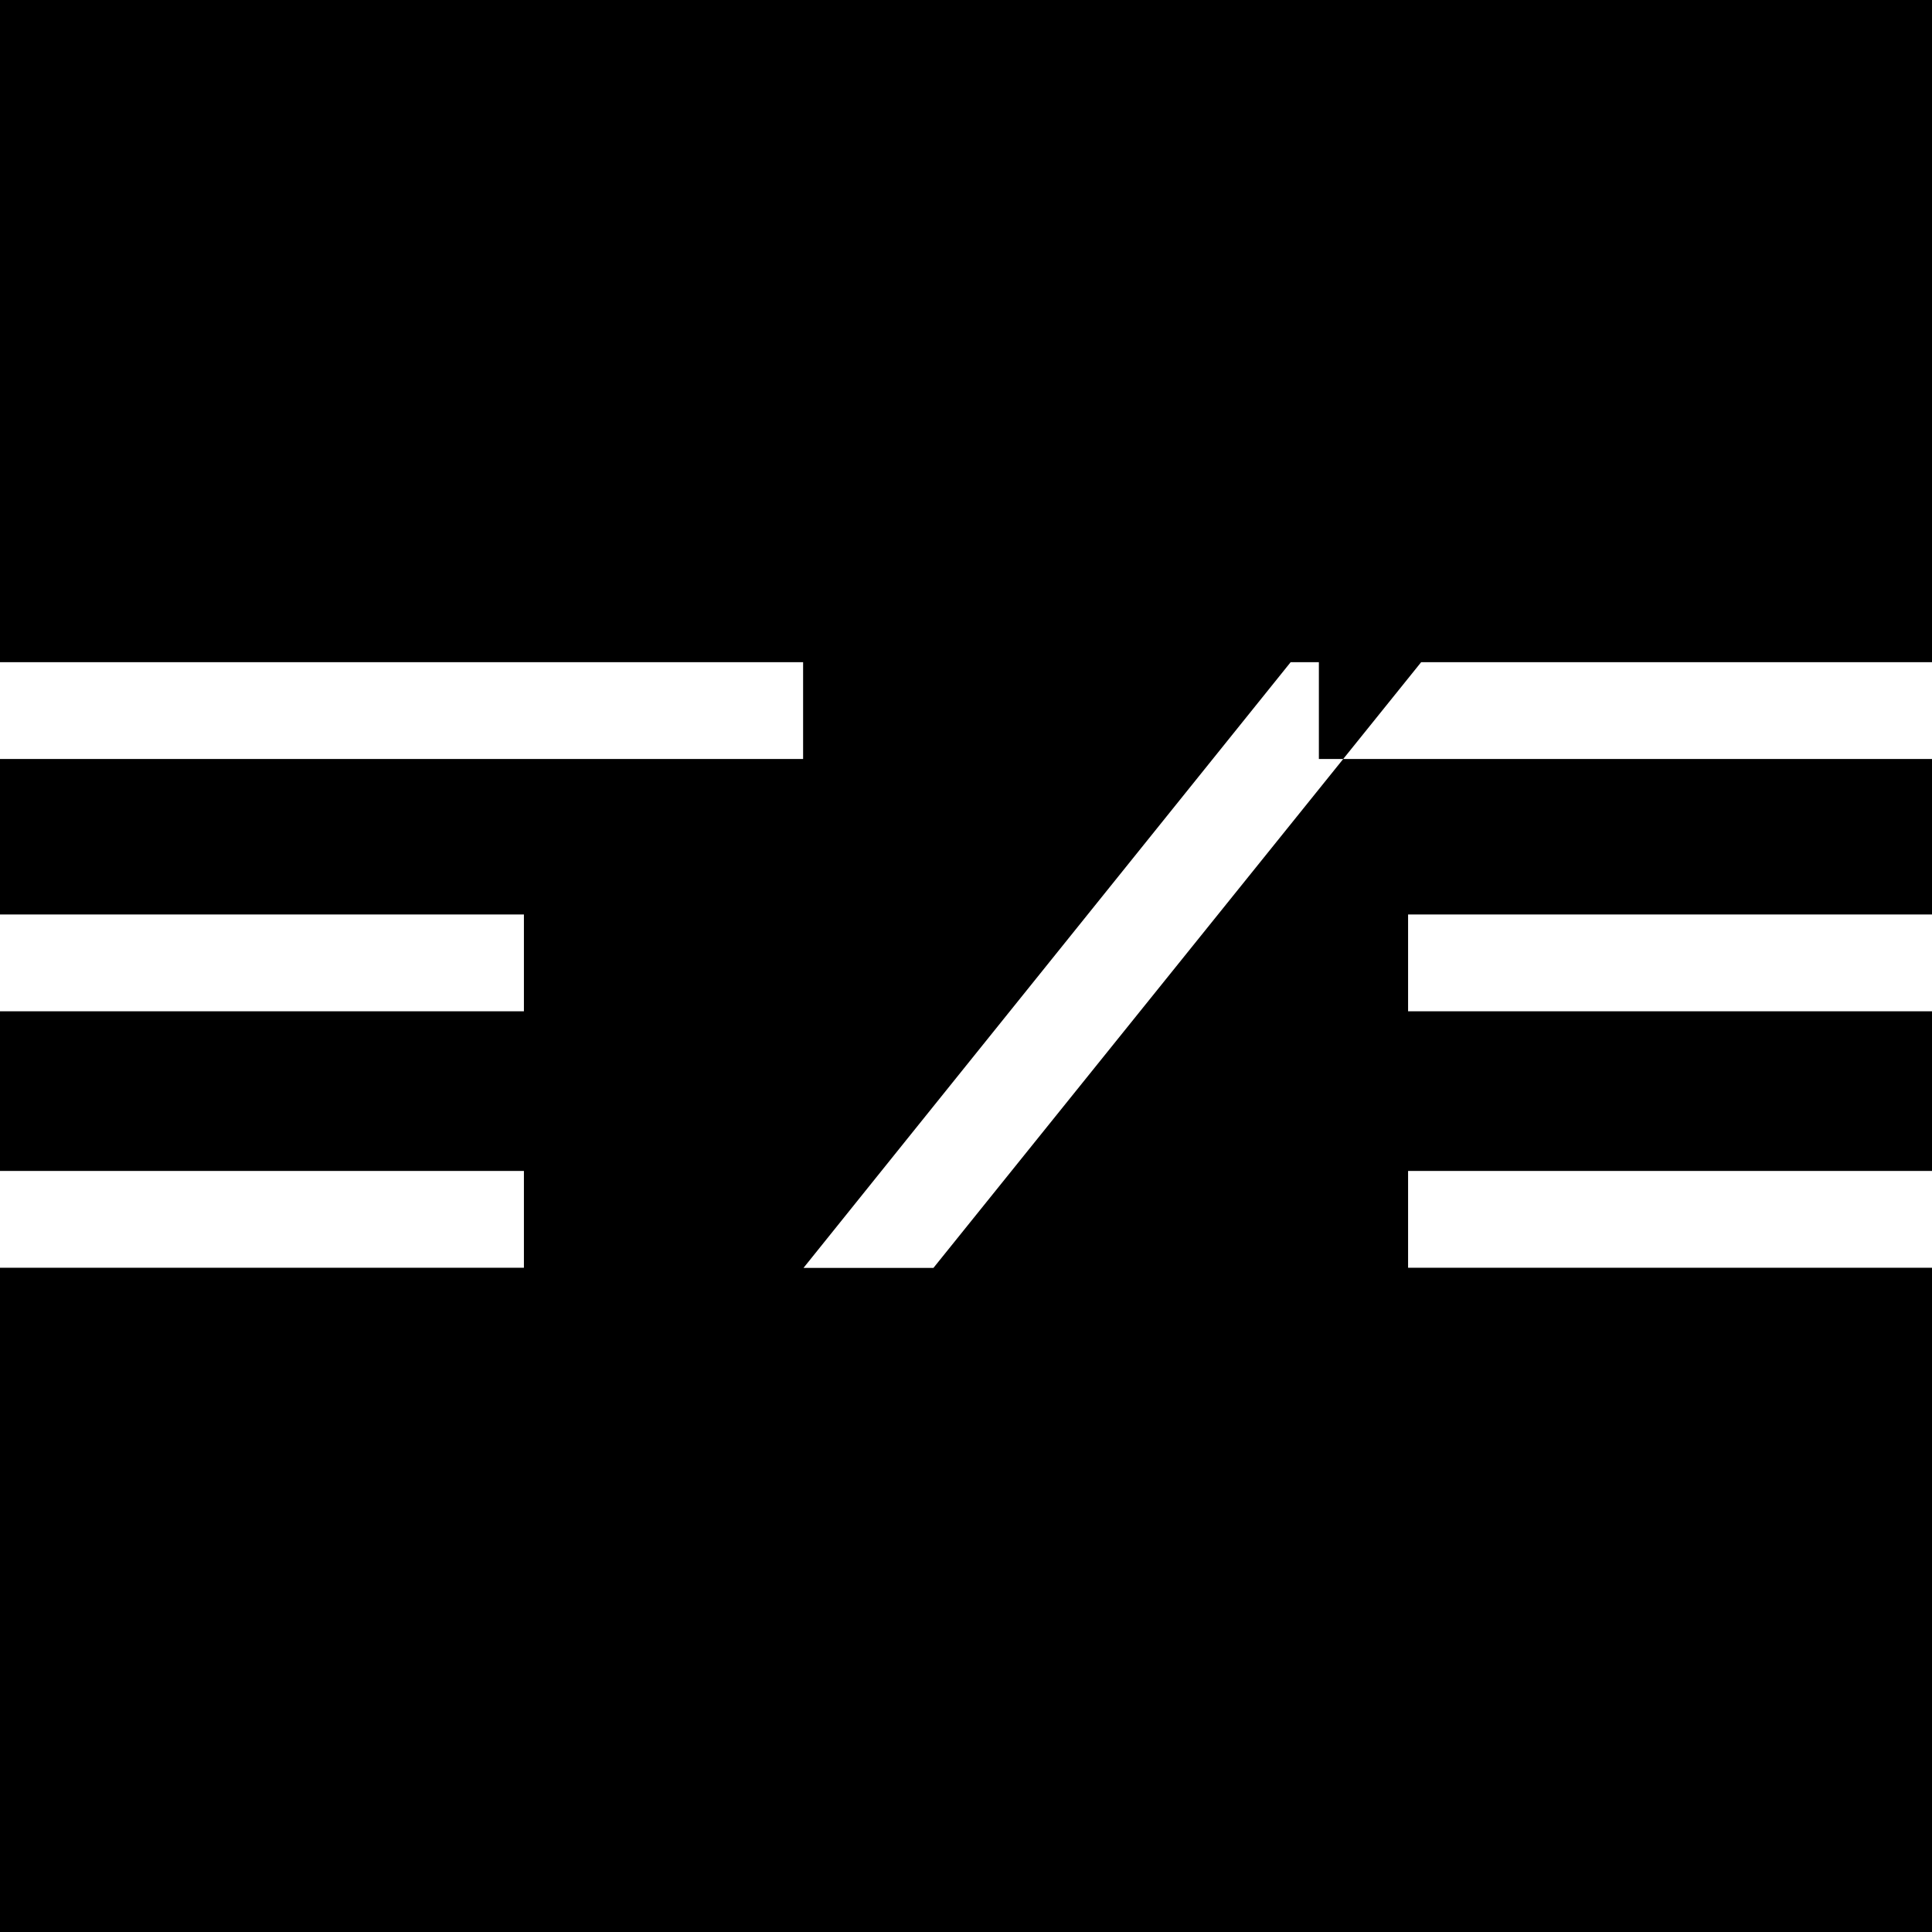
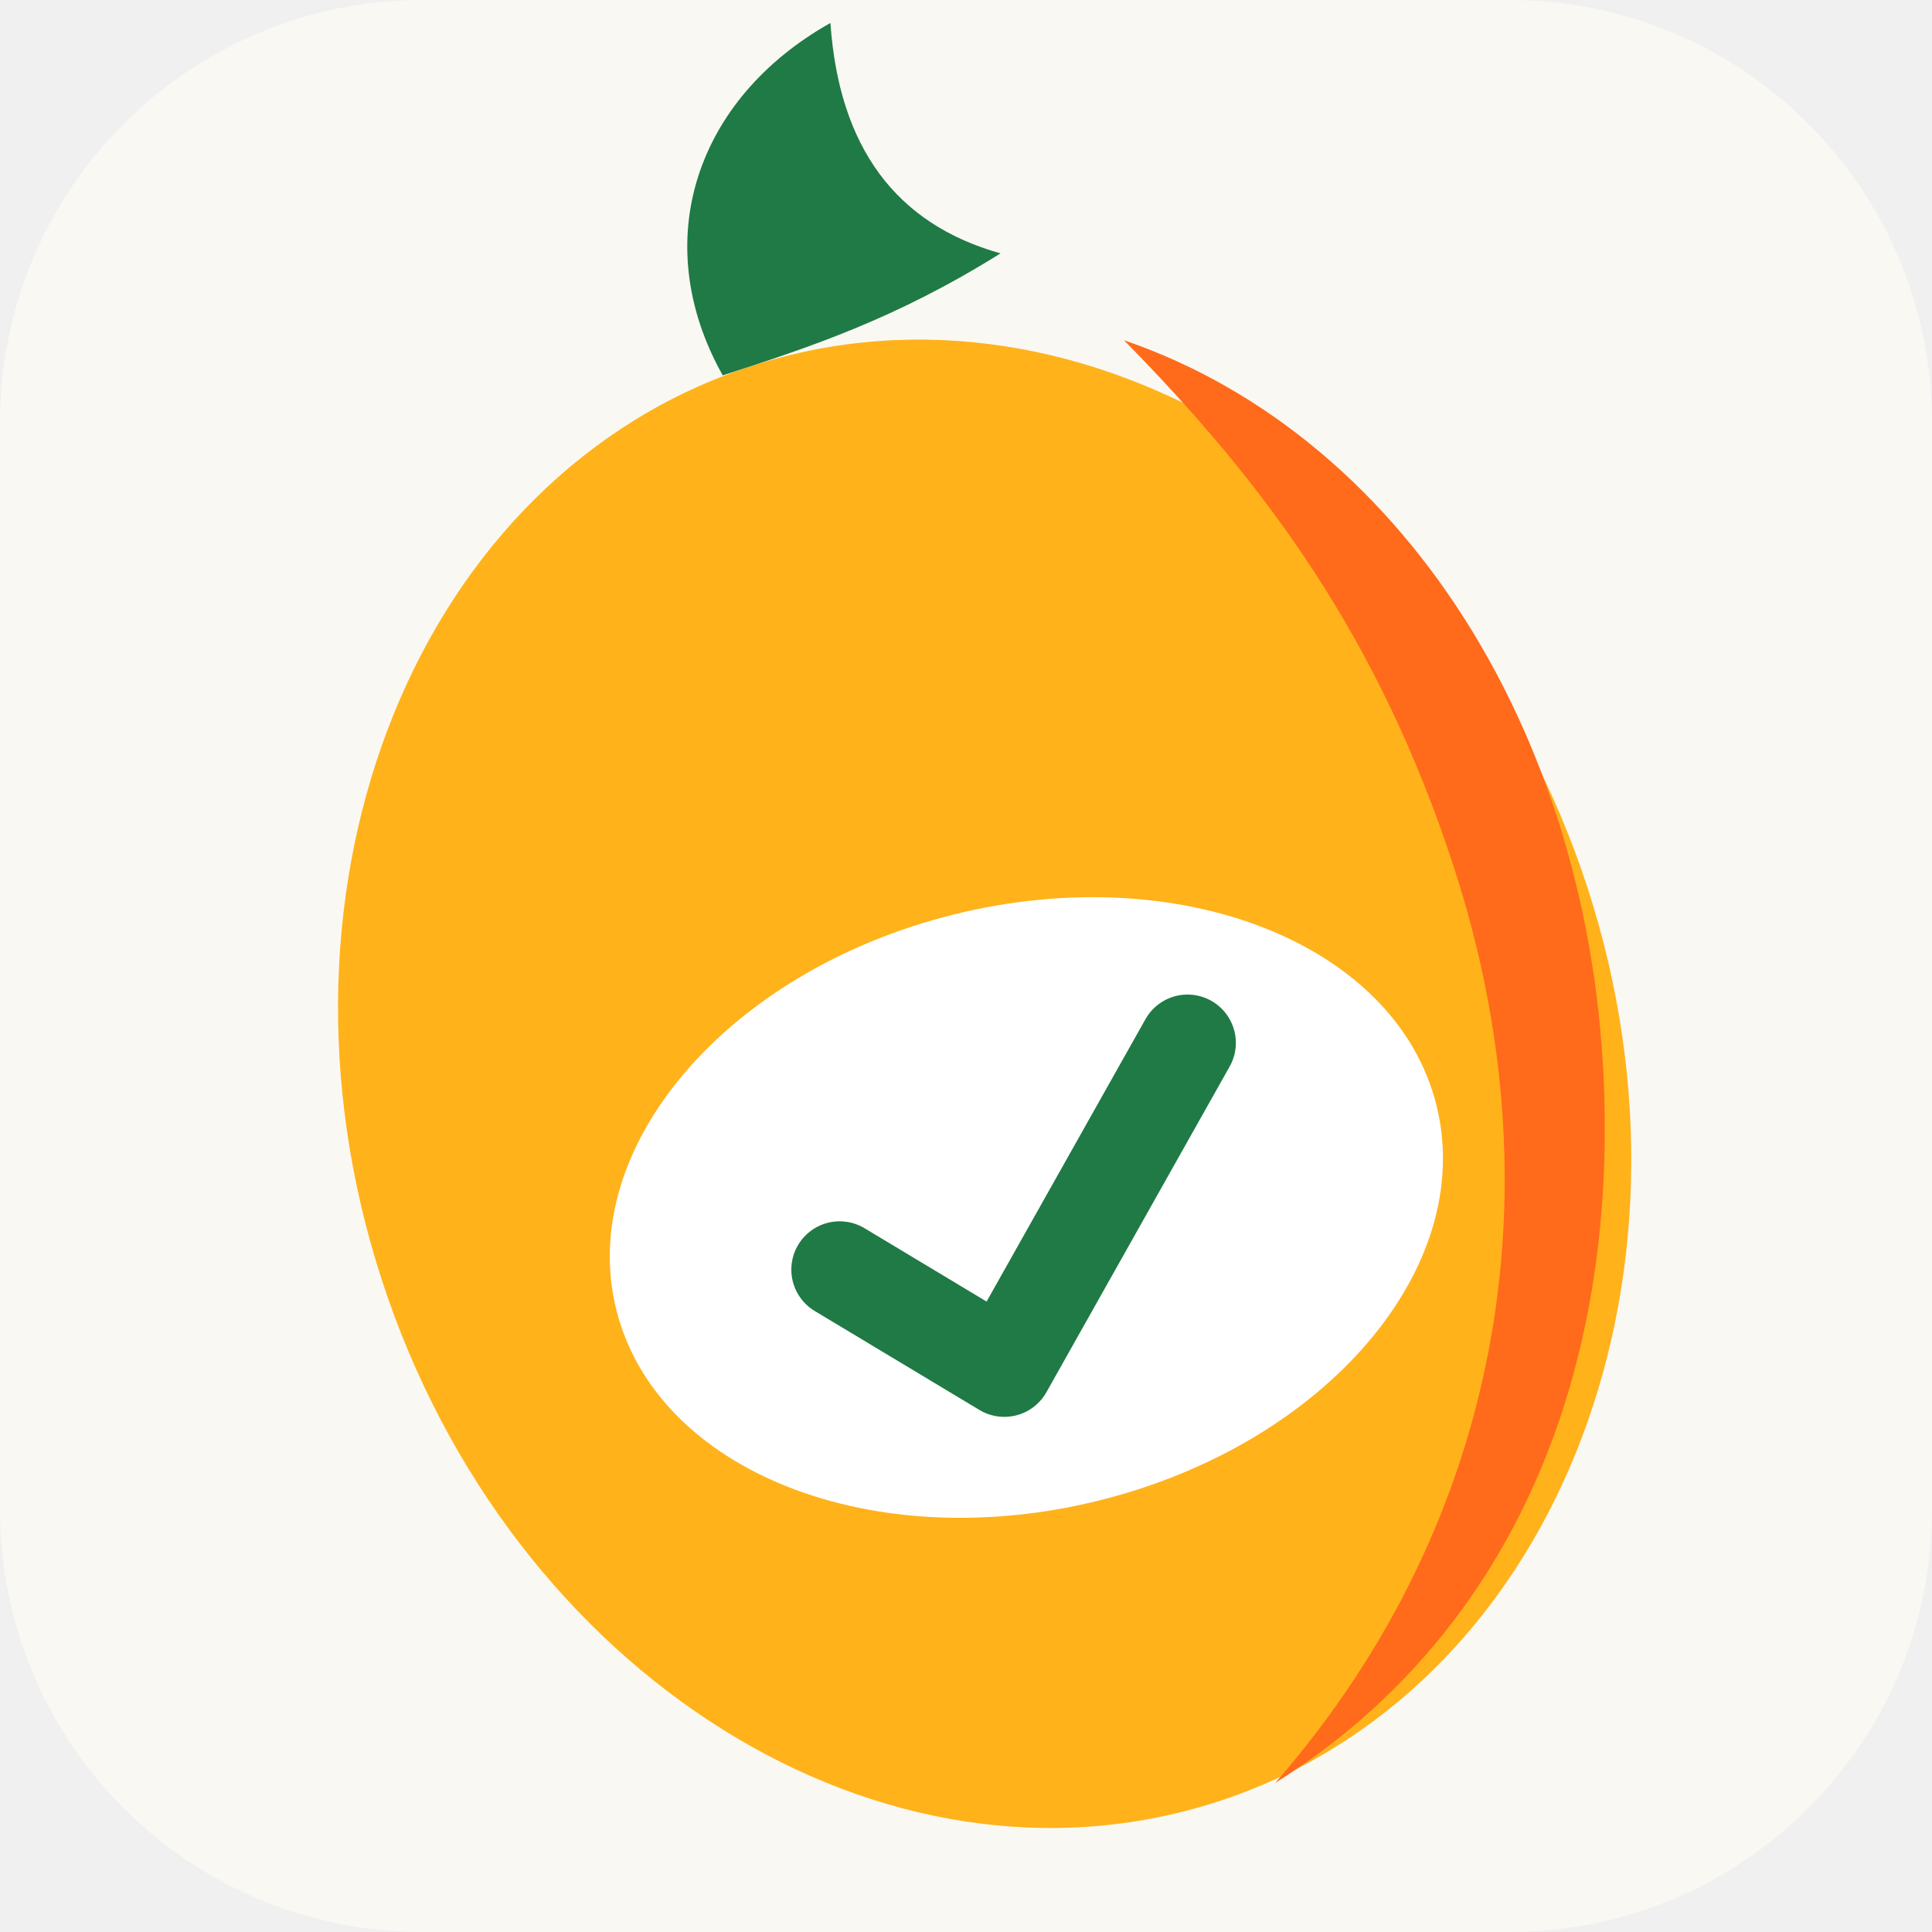
- <svg xmlns="http://www.w3.org/2000/svg" width="102" height="102" viewBox="0 0 102 102" fill="none">
-   <path fill="#000" d="M0 0h102v102H0z" />
-   <path fill="#fff" d="M49.28 66.94 75.03 34.96h-6.89L47.91 60.11l-5.49 6.83h6.86ZM0 34.96h42.4v5.11H0zm0 13.32h27.66v5.11H0zm0 13.54h27.66v5.11H0zm69.63-26.86H102v5.11H69.63zm4.71 13.32H102v5.11H74.34zm0 13.54H102v5.11H74.34z" />
+ <svg xmlns="http://www.w3.org/2000/svg" width="64" height="64" viewBox="0 0 64 64" fill="none">
+   <rect width="64" height="64" rx="14" fill="#FAF8F2" />
+   <g transform="rotate(-18 32 34)">
+     <ellipse cx="32" cy="36" rx="21" ry="25" fill="#FFB21A" />
+     <path d="M44 14c8 6 11 18 7 30-3 9-9 15-17 17 10-6 15-16 15-27 0-8-2-14-5-20Z" fill="#FF6B1A" />
+     <path d="M31 11c-1-5 2-9 7-10-1 4 0 7 3 9-4 1-7 1-10 1Z" fill="#1F7A45" />
+   </g>
+   <g transform="rotate(-14 34 40)">
+     <ellipse cx="34" cy="40" rx="14" ry="10" fill="#FFFFFF" />
+     <path d="M27.5 40.5l4.5 4.5 8.5-9" stroke="#1F7A45" stroke-width="3.2" stroke-linecap="round" stroke-linejoin="round" />
+   </g>
</svg>
